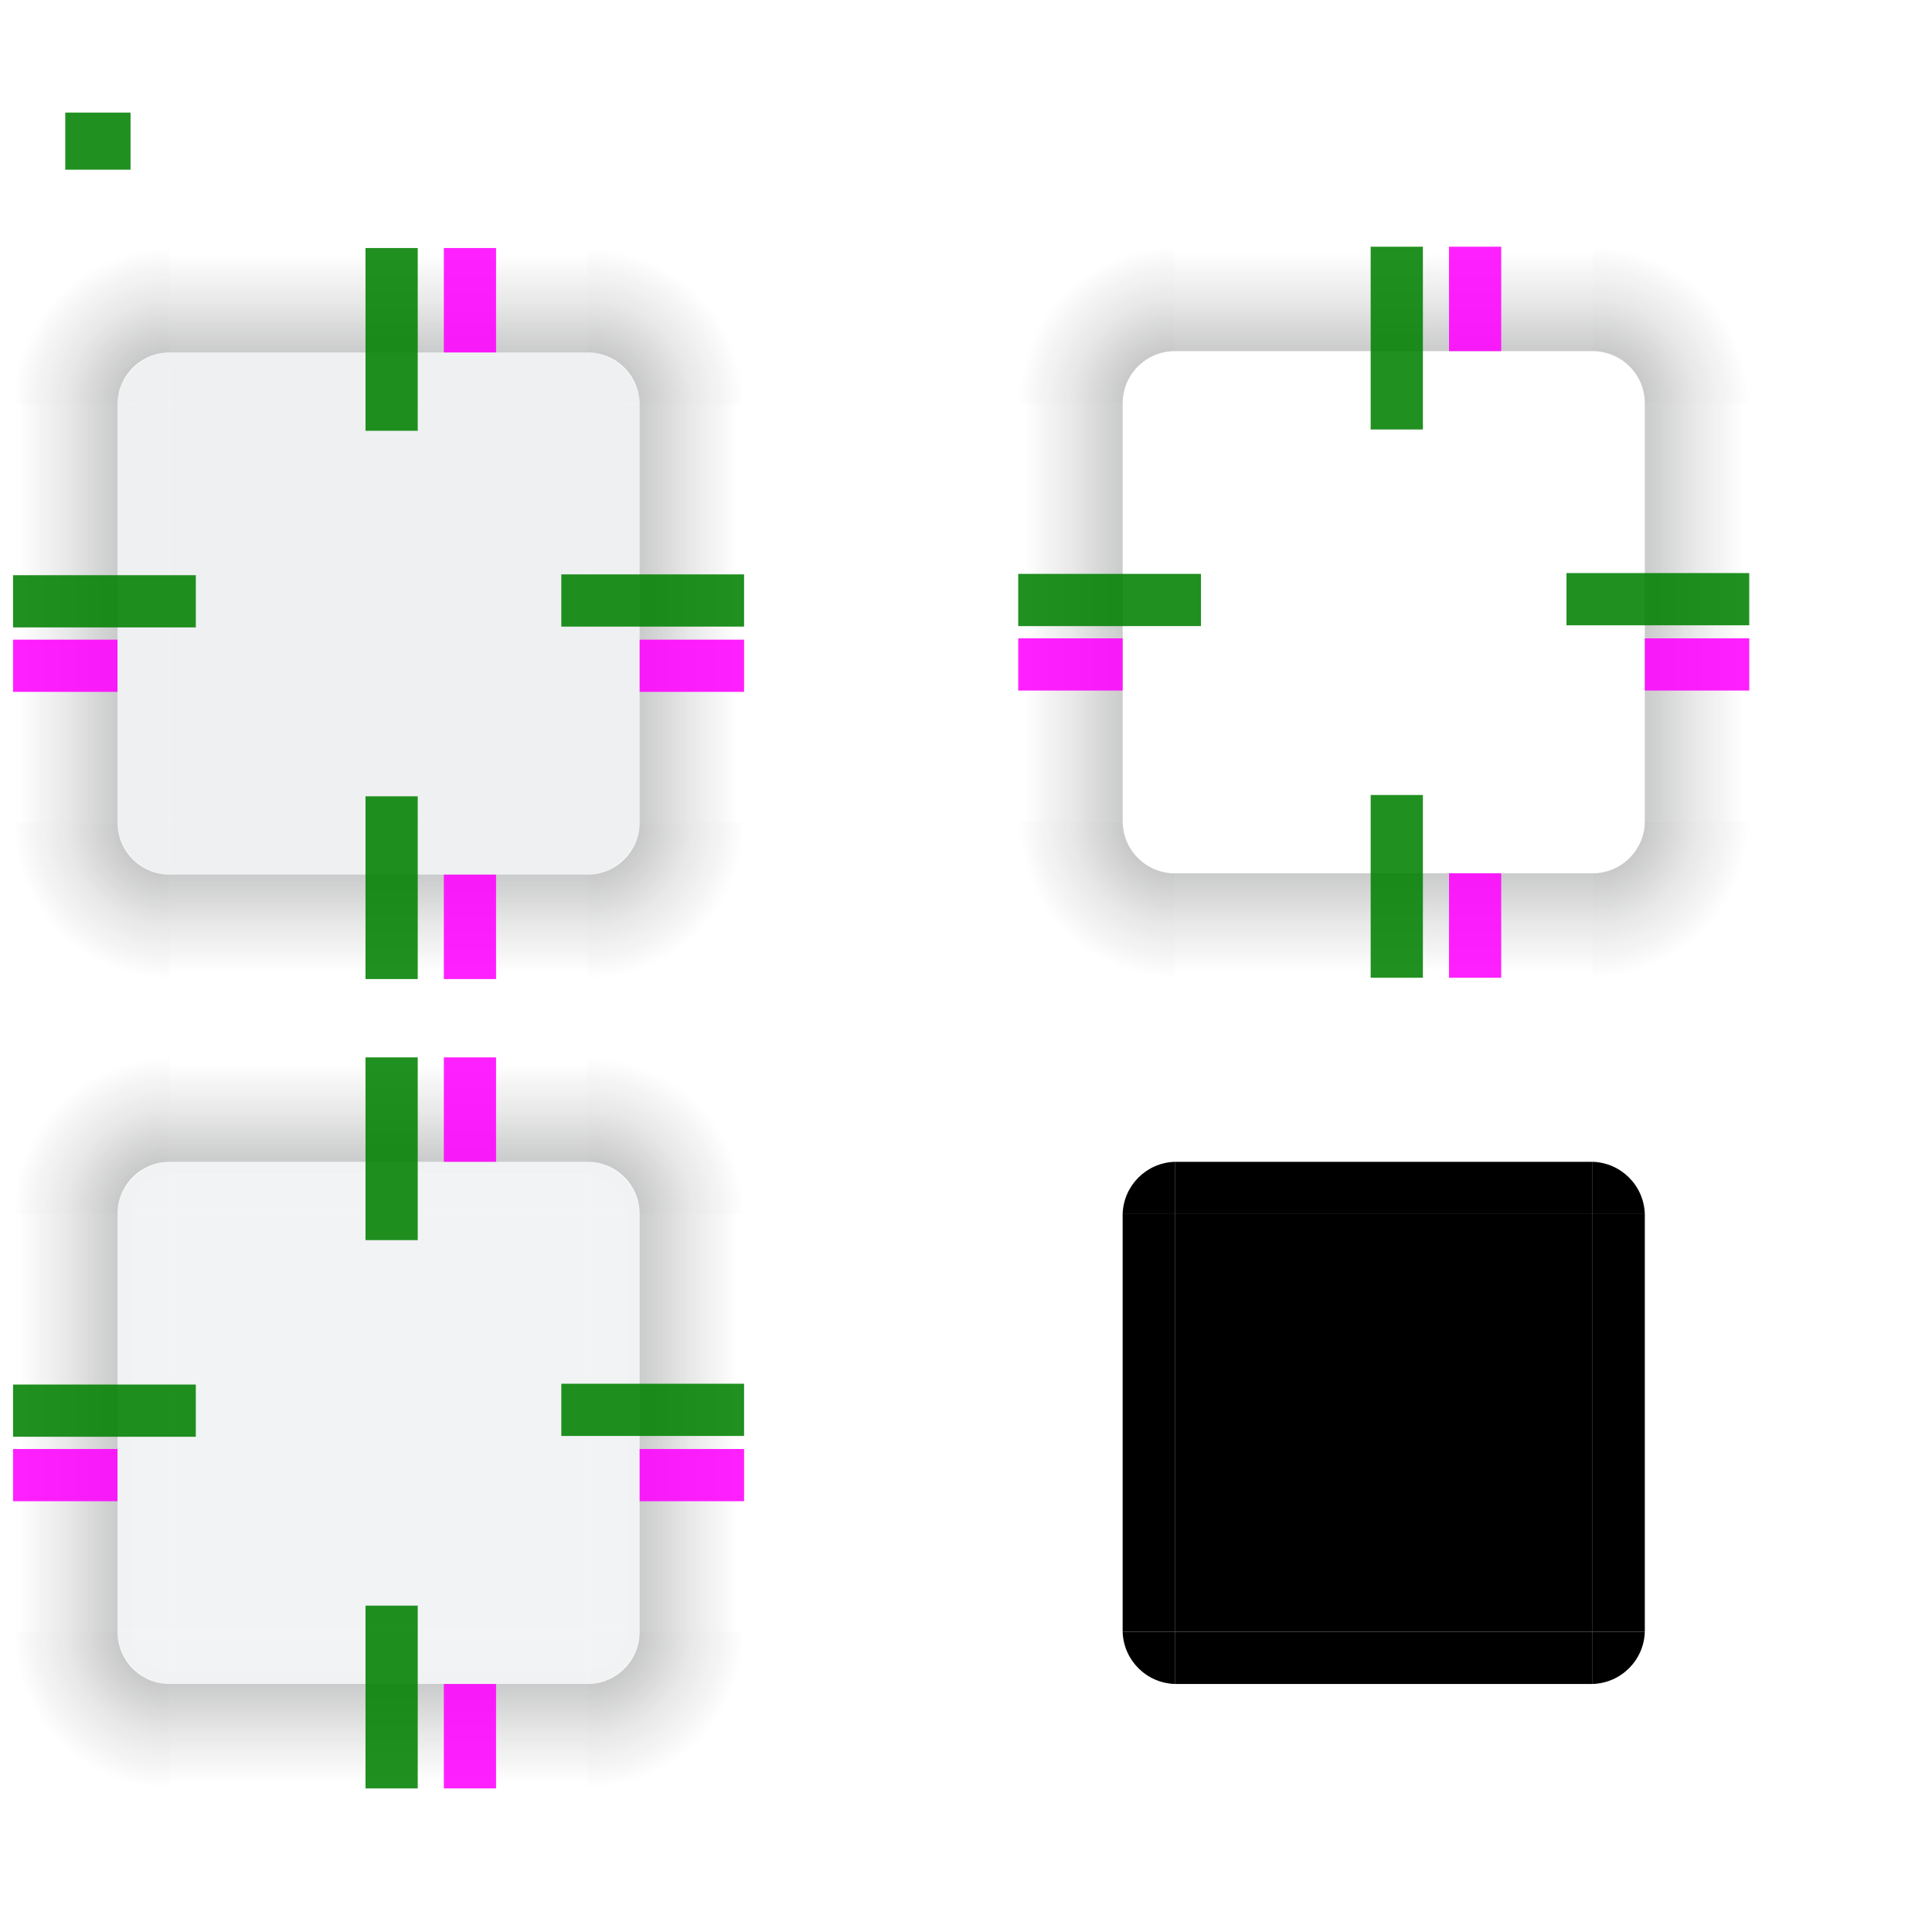
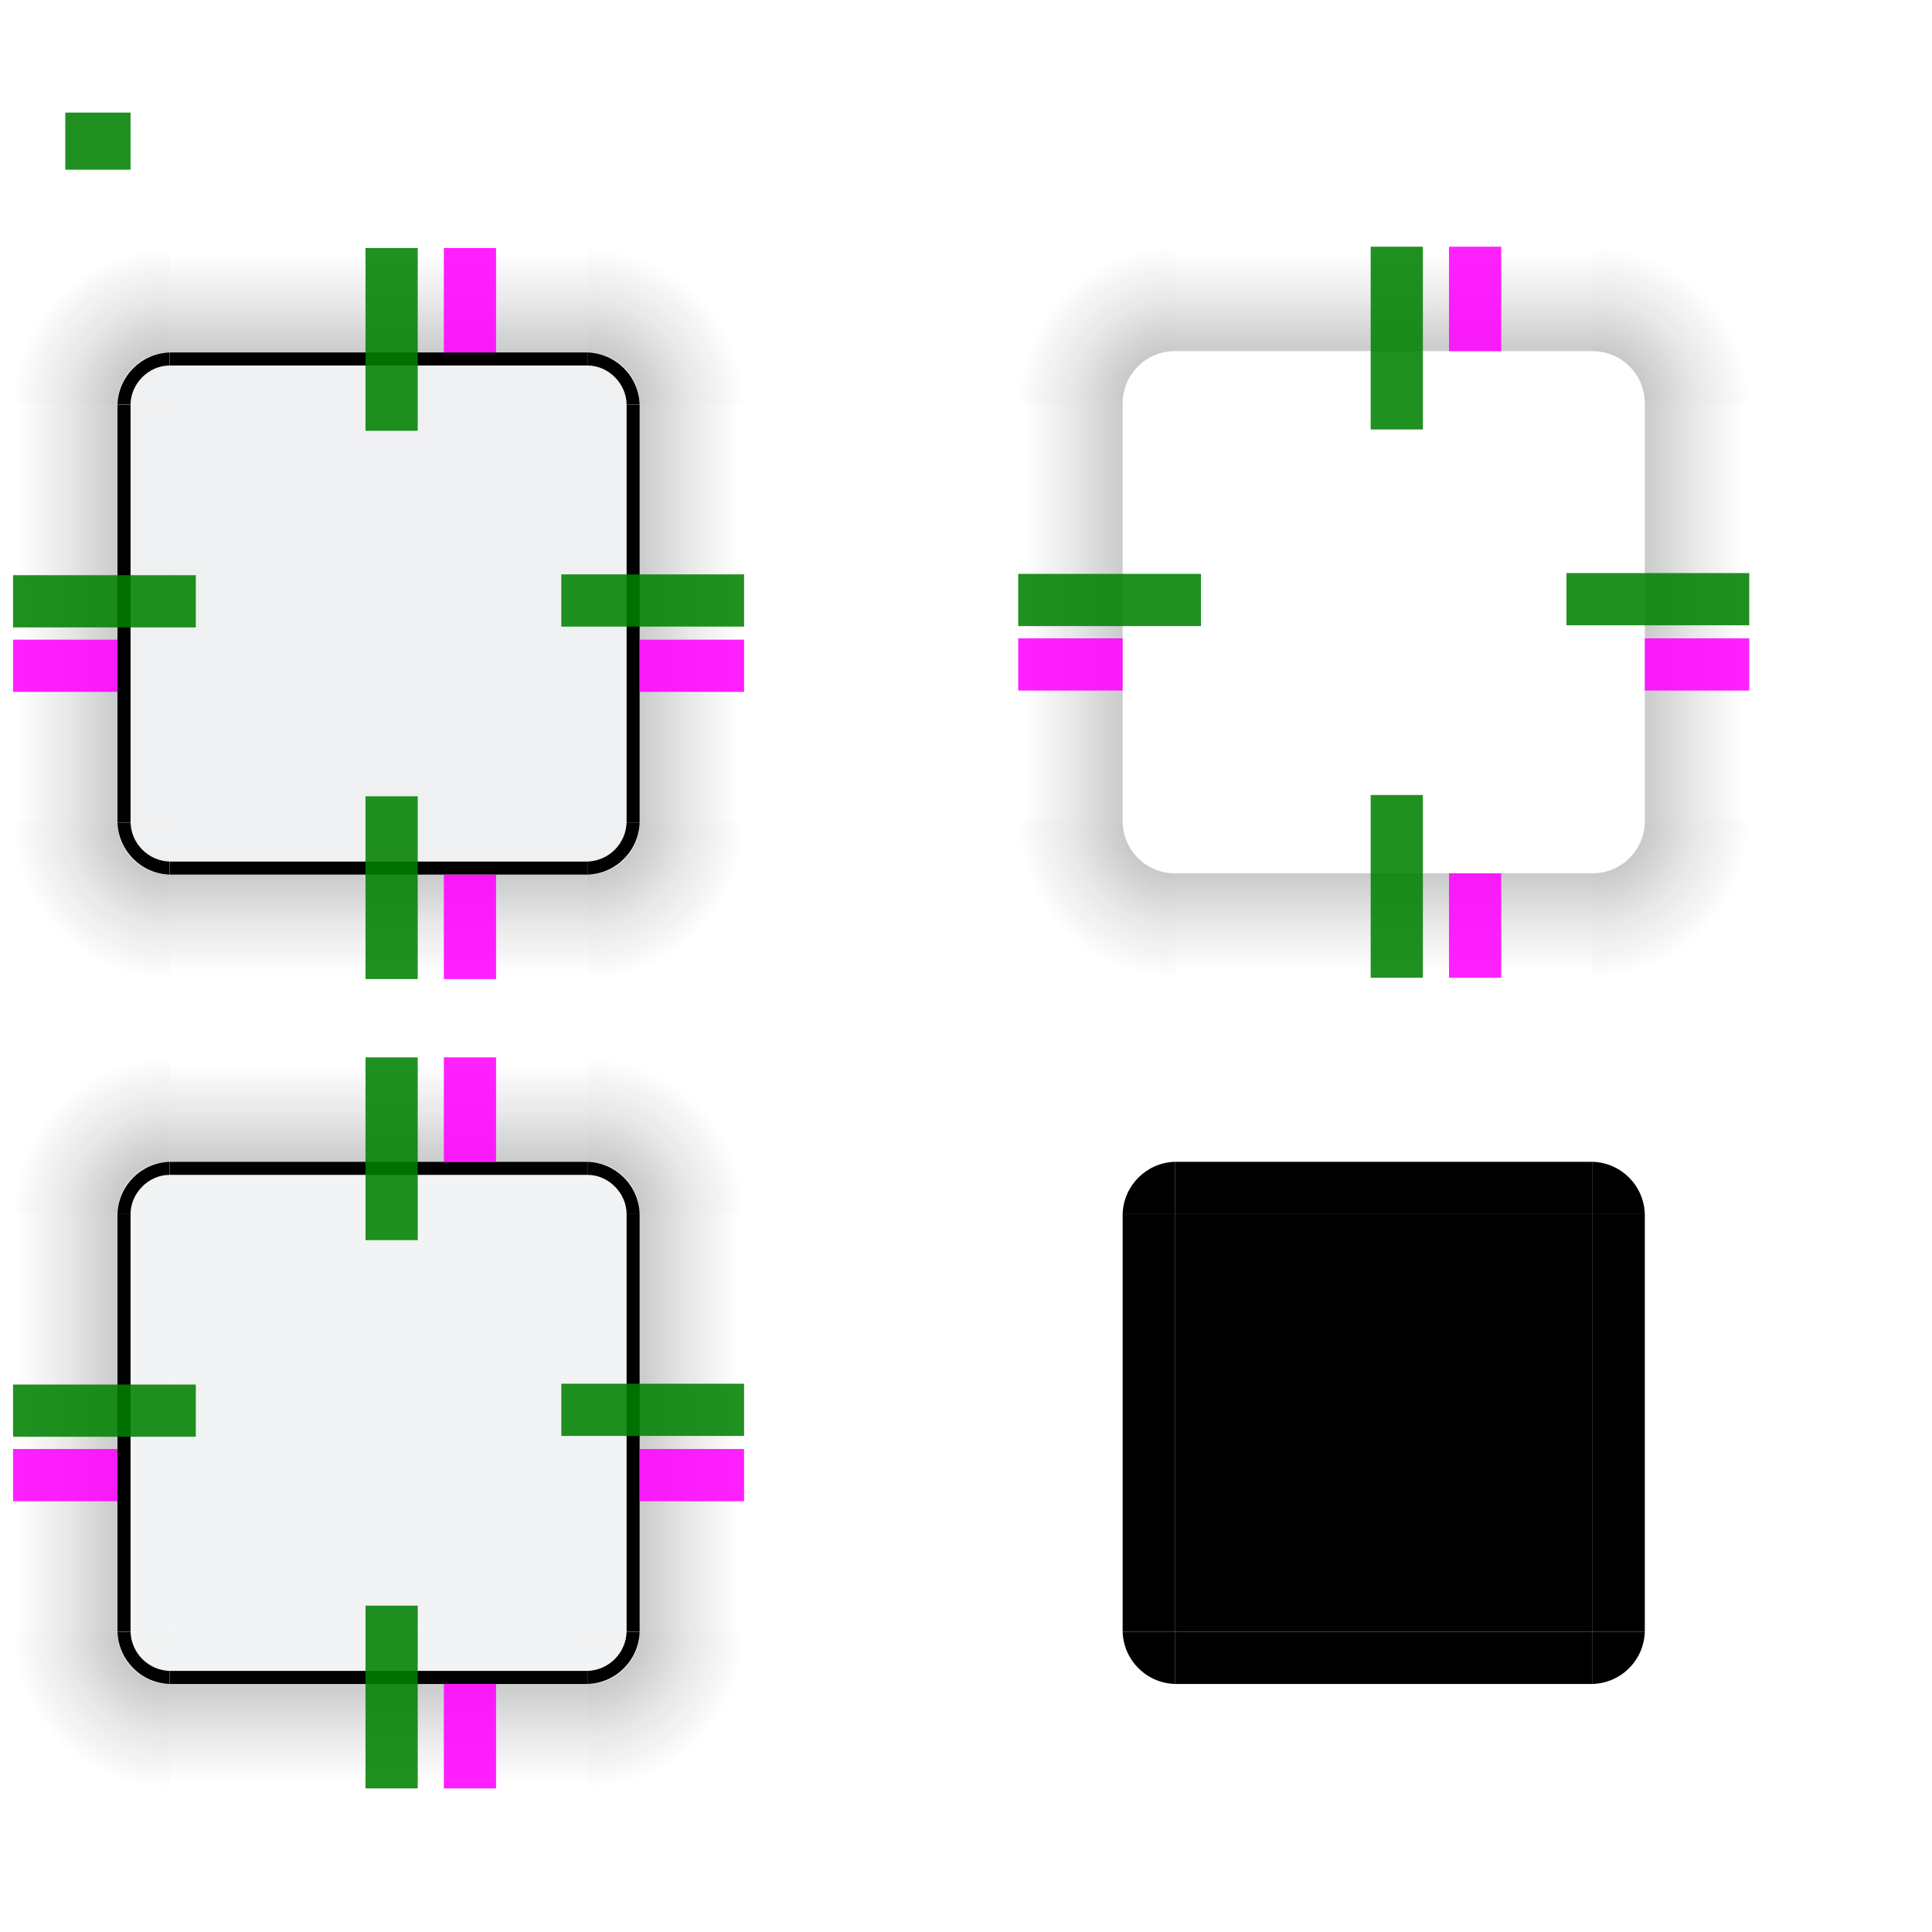
<svg xmlns="http://www.w3.org/2000/svg" xmlns:xlink="http://www.w3.org/1999/xlink" width="148" height="148" id="svg3642" version="1.0">
  <defs id="defs3644">
    <style type="text/css" id="current-color-scheme">
      .ColorScheme-Text {
        color:#7B7C7E;
      }
      .ColorScheme-Background{
        color:#EFF0F1;
      }
      .ColorScheme-Highlight{
        color:#3DAEE6;
      }
      .ColorScheme-ViewText {
        color:#7B7C7E;
      }
      .ColorScheme-ViewBackground{
        color:#FCFCFC;
      }
      .ColorScheme-ViewHover {
        color:#3DAEE6;
      }
      .ColorScheme-ViewFocus{
        color:#1E92FF;
      }
      .ColorScheme-ButtonText {
        color:#7B7C7E;
      }
      .ColorScheme-ButtonBackground{
        color:#EFF0F1;
      }
      .ColorScheme-ButtonHover {
        color:#3DAEE6;
      }
      .ColorScheme-ButtonFocus{
        color:#1E92FF;
      }
</style>
    <linearGradient id="linearGradient3809-7">
      <stop id="stop3811-0" offset="0" style="stop-color:#232629;stop-opacity:0.239;" />
      <stop style="stop-color:#111314;stop-opacity:0.098;" offset="0.5" id="stop3817-7" />
      <stop id="stop3815-7" offset="1" style="stop-color:#000000;stop-opacity:0;" />
    </linearGradient>
    <linearGradient gradientTransform="matrix(1.8125,0,0,0.5,-86.62582,10.5003)" y2="225.513" x2="65" y1="233" x1="65" gradientUnits="userSpaceOnUse" id="linearGradient3908" xlink:href="#linearGradient3809-7" />
    <linearGradient id="linearGradient3809-3">
      <stop id="stop3811-1" offset="0" style="stop-color:#232629;stop-opacity:0.239;" />
      <stop style="stop-color:#111314;stop-opacity:0.098;" offset="0.5" id="stop3817-3" />
      <stop id="stop3815-2" offset="1" style="stop-color:#000000;stop-opacity:0;" />
    </linearGradient>
    <linearGradient gradientTransform="matrix(0.40625,0,0,0.5,-162.3127,-180.5003)" y2="225.513" x2="65" y1="233" x1="65" gradientUnits="userSpaceOnUse" id="linearGradient3945" xlink:href="#linearGradient3809-3" />
    <linearGradient id="linearGradient3809-4">
      <stop id="stop3811-5" offset="0" style="stop-color:#232629;stop-opacity:0.239;" />
      <stop style="stop-color:#111314;stop-opacity:0.098;" offset="0.5" id="stop3817-6" />
      <stop id="stop3815-73" offset="1" style="stop-color:#000000;stop-opacity:0;" />
    </linearGradient>
    <linearGradient gradientTransform="matrix(0.40625,0,0,0.5,-162.3127,-180.4998)" y2="225.513" x2="65" y1="233" x1="65" gradientUnits="userSpaceOnUse" id="linearGradient3982" xlink:href="#linearGradient3809-4" />
    <linearGradient id="linearGradient3809-8">
      <stop id="stop3811-4" offset="0" style="stop-color:#232629;stop-opacity:0.239;" />
      <stop style="stop-color:#111314;stop-opacity:0.098;" offset="0.5" id="stop3817-2" />
      <stop id="stop3815-20" offset="1" style="stop-color:#000000;stop-opacity:0;" />
    </linearGradient>
    <linearGradient gradientTransform="matrix(1.8125,0,0,0.5,-86.62583,-260.5002)" y2="225.513" x2="65" y1="233" x1="65" gradientUnits="userSpaceOnUse" id="linearGradient4019" xlink:href="#linearGradient3809-8" />
    <linearGradient id="linearGradient3828-6">
      <stop id="stop3830-5" offset="0" style="stop-color:#232629;stop-opacity:0.239" />
      <stop style="stop-color:#1a1c1e;stop-opacity:0.239" offset="0.33" id="stop3836-0" />
      <stop style="stop-color:#111314;stop-opacity:0.098" offset="0.66" id="stop3832-2" />
      <stop id="stop3834-3" offset="1" style="stop-color:#000000;stop-opacity:0;" />
    </linearGradient>
    <radialGradient r="6" fy="238" fx="50" cy="238" cx="50" gradientTransform="rotate(-90,-27.49973,206.5)" gradientUnits="userSpaceOnUse" id="radialGradient4057" xlink:href="#linearGradient3828-6" />
    <linearGradient id="linearGradient3828-0">
      <stop id="stop3830-7" offset="0" style="stop-color:#232629;stop-opacity:0.239" />
      <stop style="stop-color:#1a1c1e;stop-opacity:0.239" offset="0.33" id="stop3836-9" />
      <stop style="stop-color:#111314;stop-opacity:0.098" offset="0.66" id="stop3832-0" />
      <stop id="stop3834-0" offset="1" style="stop-color:#000000;stop-opacity:0;" />
    </linearGradient>
    <radialGradient r="6" fy="238" fx="50" cy="238" cx="50" gradientTransform="rotate(-90,-27.49996,206.5003)" gradientUnits="userSpaceOnUse" id="radialGradient4097" xlink:href="#linearGradient3828-0" />
    <linearGradient id="linearGradient3828-4">
      <stop id="stop3830-4" offset="0" style="stop-color:#232629;stop-opacity:0.239" />
      <stop style="stop-color:#1a1c1e;stop-opacity:0.239" offset="0.33" id="stop3836-3" />
      <stop style="stop-color:#111314;stop-opacity:0.098" offset="0.66" id="stop3832-8" />
      <stop id="stop3834-9" offset="1" style="stop-color:#000000;stop-opacity:0;" />
    </linearGradient>
    <radialGradient r="6" fy="238" fx="50" cy="238" cx="50" gradientTransform="matrix(0,2,2,0,-418.0005,-9.999411)" gradientUnits="userSpaceOnUse" id="radialGradient4137" xlink:href="#linearGradient3828-4" />
    <linearGradient id="linearGradient3828-2">
      <stop id="stop3830-75" offset="0" style="stop-color:#232629;stop-opacity:0.239" />
      <stop style="stop-color:#1a1c1e;stop-opacity:0.239" offset="0.33" id="stop3836-31" />
      <stop style="stop-color:#111314;stop-opacity:0.098" offset="0.66" id="stop3832-9" />
      <stop id="stop3834-7" offset="1" style="stop-color:#000000;stop-opacity:0;" />
    </linearGradient>
    <radialGradient r="6" fy="238" fx="50" cy="238" cx="50" gradientTransform="matrix(0,2,2,0,-417.9996,-9.999411)" gradientUnits="userSpaceOnUse" id="radialGradient4177" xlink:href="#linearGradient3828-2" />
    <linearGradient xlink:href="#linearGradient3809-7" id="linearGradient1018" gradientUnits="userSpaceOnUse" gradientTransform="matrix(1.8125,0,0,0.5,-86.62582,10.5003)" x1="65" y1="233" x2="65" y2="225.513" />
    <linearGradient xlink:href="#linearGradient3809-4" id="linearGradient1020" gradientUnits="userSpaceOnUse" gradientTransform="matrix(0.40625,0,0,0.5,-162.3127,-180.4998)" x1="65" y1="233" x2="65" y2="225.513" />
    <linearGradient xlink:href="#linearGradient3809-8" id="linearGradient1022" gradientUnits="userSpaceOnUse" gradientTransform="matrix(1.8125,0,0,0.5,-86.62583,-260.5002)" x1="65" y1="233" x2="65" y2="225.513" />
    <radialGradient xlink:href="#linearGradient3828-4" id="radialGradient1024" gradientUnits="userSpaceOnUse" gradientTransform="matrix(0,2,2,0,-418.0005,-9.999411)" cx="50" cy="238" fx="50" fy="238" r="6" />
    <radialGradient xlink:href="#linearGradient3828-6" id="radialGradient1026" gradientUnits="userSpaceOnUse" gradientTransform="rotate(-90,-27.49973,206.5)" cx="50" cy="238" fx="50" fy="238" r="6" />
    <radialGradient xlink:href="#linearGradient3828-0" id="radialGradient1028" gradientUnits="userSpaceOnUse" gradientTransform="rotate(-90,-27.49996,206.5003)" cx="50" cy="238" fx="50" fy="238" r="6" />
    <linearGradient xlink:href="#linearGradient3809-3" id="linearGradient1030" gradientUnits="userSpaceOnUse" gradientTransform="matrix(0.40625,0,0,0.5,-162.3127,-180.5003)" x1="65" y1="233" x2="65" y2="225.513" />
    <radialGradient xlink:href="#linearGradient3828-2" id="radialGradient1032" gradientUnits="userSpaceOnUse" gradientTransform="matrix(0,2,2,0,-417.9996,-9.999411)" cx="50" cy="238" fx="50" fy="238" r="6" />
    <linearGradient xlink:href="#linearGradient3809-7" id="linearGradient1072" gradientUnits="userSpaceOnUse" gradientTransform="matrix(1.8125,0,0,0.5,-86.62582,10.5003)" x1="65" y1="233" x2="65" y2="225.513" />
    <linearGradient xlink:href="#linearGradient3809-4" id="linearGradient1074" gradientUnits="userSpaceOnUse" gradientTransform="matrix(0.40625,0,0,0.5,-162.3127,-180.4998)" x1="65" y1="233" x2="65" y2="225.513" />
    <linearGradient xlink:href="#linearGradient3809-8" id="linearGradient1076" gradientUnits="userSpaceOnUse" gradientTransform="matrix(1.8125,0,0,0.5,-86.62583,-260.5002)" x1="65" y1="233" x2="65" y2="225.513" />
    <radialGradient xlink:href="#linearGradient3828-4" id="radialGradient1078" gradientUnits="userSpaceOnUse" gradientTransform="matrix(0,2,2,0,-418.0005,-9.999411)" cx="50" cy="238" fx="50" fy="238" r="6" />
    <radialGradient xlink:href="#linearGradient3828-6" id="radialGradient1080" gradientUnits="userSpaceOnUse" gradientTransform="rotate(-90,-27.49973,206.5)" cx="50" cy="238" fx="50" fy="238" r="6" />
    <radialGradient xlink:href="#linearGradient3828-0" id="radialGradient1082" gradientUnits="userSpaceOnUse" gradientTransform="rotate(-90,-27.49996,206.5003)" cx="50" cy="238" fx="50" fy="238" r="6" />
    <linearGradient xlink:href="#linearGradient3809-3" id="linearGradient1084" gradientUnits="userSpaceOnUse" gradientTransform="matrix(0.40625,0,0,0.5,-162.3127,-180.5003)" x1="65" y1="233" x2="65" y2="225.513" />
    <radialGradient xlink:href="#linearGradient3828-2" id="radialGradient1086" gradientUnits="userSpaceOnUse" gradientTransform="matrix(0,2,2,0,-417.9996,-9.999411)" cx="50" cy="238" fx="50" fy="238" r="6" />
  </defs>
  <g id="layer1">
    <rect y="8.625" x="5" height="4.375" width="5" id="hint-stretch-borders" style="opacity:0.875;fill:#008000;fill-opacity:1;stroke:none;stroke-width:0;stroke-miterlimit:4;stroke-dasharray:none;stroke-opacity:1" />
    <text id="text4270" y="-506.747" x="198.334" style="font-style:normal;font-variant:normal;font-weight:bold;font-stretch:normal;line-height:0%;font-family:'Gill Sans';text-align:justify;writing-mode:lr-tb;text-anchor:start;fill:#000000;fill-opacity:1;stroke:none;stroke-width:1px;stroke-linecap:butt;stroke-linejoin:miter;stroke-opacity:1" xml:space="preserve">
      <tspan y="-506.747" x="198.334" id="tspan4272" style="font-size:14px;line-height:1.25"> </tspan>
    </text>
    <g style="opacity:0.979" transform="matrix(-0.75,0,0,0.75,133.5,29.5)" id="g3041" />
    <g id="top" transform="matrix(0.5517241,0,0,2,10.79357,-227.0006)">
      <path id="path2667" d="M 4,127 V 129 h 58 v -2 c -0.022,-6.7e-4 -0.041,0 -0.062,0 H 4.062 c -0.022,0 -0.041,-6.7e-4 -0.062,0 z" style="opacity:1;fill:currentColor;stroke-width:1" class="ColorScheme-Background" />
-       <path style="opacity:0.2;fill:#eff0f1;fill-opacity:0.902;fill-rule:nonzero;stroke:none" d="M 4,127 V 127.5 h 58 v -0.5 c -0.022,-1.6e-4 -0.041,0 -0.062,0 H 4.062 c -0.022,0 -0.041,-1.6e-4 -0.062,0 z" id="path5283" />
+       <path style="fill:currentColor" d="M 4,127 V 127.5 h 58 v -0.5 c -0.022,-1.6e-4 -0.041,0 -0.062,0 H 4.062 c -0.022,0 -0.041,-1.6e-4 -0.062,0 z" id="path5283" class="ColorScheme-Frame" />
      <rect y="123" x="3.999" height="4" width="58" id="rect3800-4" style="fill:url(#linearGradient3908);fill-opacity:1;stroke:none" />
    </g>
    <g id="right" transform="matrix(2,0,0,2.461539,-78.99953,-286.5391)">
      <path id="path2679" d="m 62,129 v 13 h 2 c 6.68e-4,-0.022 0,-0.041 0,-0.062 v -12.875 c 0,-0.022 6.68e-4,-0.041 0,-0.062 z" style="opacity:1;fill:currentColor;stroke-width:1" class="ColorScheme-Background" />
-       <path style="opacity:0.2;fill:#eff0f1;fill-opacity:0.902;fill-rule:nonzero;stroke:none" d="m 63.5,129 v 13 h 0.5 c 1.67e-4,-0.022 0,-0.041 0,-0.062 v -12.875 c 0,-0.022 1.67e-4,-0.041 0,-0.062 z" id="path5344" />
+       <path style="fill:currentColor" d="m 63.5,129 v 13 h 0.5 c 1.67e-4,-0.022 0,-0.041 0,-0.062 v -12.875 c 0,-0.022 1.67e-4,-0.041 0,-0.062 z" id="path5344" class="ColorScheme-Frame" />
      <rect transform="matrix(0,-1,-1,0,0,0)" y="-68" x="-142" height="4" width="13" id="rect3862-6" style="fill:url(#linearGradient3982);fill-opacity:1;stroke:none" />
    </g>
    <g id="bottom" transform="matrix(0.5517241,0,0,2,10.79357,-221.0006)">
      <path id="path2691" d="M 4,142 V 144 c 0.022,6.7e-4 0.041,0 0.062,0 h 57.875 c 0.022,0 0.041,6.7e-4 0.062,0 v -2 z" style="opacity:1;fill:currentColor;stroke-width:1" class="ColorScheme-Background" />
-       <path style="opacity:0.2;fill:#eff0f1;fill-opacity:0.902;fill-rule:nonzero;stroke:none" d="m 4,143.5 v 0.5 c 0.022,1.7e-4 0.041,0 0.062,0 h 57.875 c 0.022,0 0.041,1.7e-4 0.062,0 v -0.5 z" id="path5362" />
+       <path style="fill:currentColor" d="m 4,143.5 v 0.5 c 0.022,1.7e-4 0.041,0 0.062,0 h 57.875 c 0.022,0 0.041,1.7e-4 0.062,0 v -0.5 z" id="path5362" class="ColorScheme-Frame" />
      <rect transform="scale(1,-1)" style="fill:url(#linearGradient4019);fill-opacity:1;stroke:none" id="rect3880-4" width="58" height="4" x="3.999" y="-148" />
    </g>
    <g transform="translate(-44.99954,-27.00061)" id="bottomleft">
      <path id="path2697" d="m 54,90 c 0.067,2.183 1.817,3.933 4,4 v -4 z" style="opacity:1;fill:currentColor" class="ColorScheme-Background" />
-       <path style="opacity:0.2;fill:#eff0f1;fill-opacity:0.902;fill-rule:nonzero;stroke:none" d="m 54,97 c 0.067,2.183 1.817,3.933 4,4 v -1 c -1.637,-0.05 -2.95,-1.363 -3,-3 z" transform="translate(0,-6.999998)" id="path3814" />
+       <path style="fill:currentColor" d="m 54,97 c 0.067,2.183 1.817,3.933 4,4 v -1 c -1.637,-0.05 -2.95,-1.363 -3,-3 z" transform="translate(0,-6.999998)" id="path3814" class="ColorScheme-Frame" />
      <path id="shadow-bottomleft-9" d="M 46,102.001 V 90.001 h 8 c 0,2.209 1.791,4 4,4 v 8 z" style="fill:url(#radialGradient4137);fill-opacity:1;stroke:none" />
    </g>
    <g transform="matrix(0.744186,0,0,2.463508,-31.6507,-13.34375)" id="center">
      <g transform="matrix(0.344,0,0,0.8118505,3.584,-783.8838)" id="toolbutton-pressed-center">
        <path id="path11378" d="m 164,987.723 v 16 h 125 v -16 z" style="opacity:1;fill:currentColor" class="ColorScheme-Background" />
      </g>
    </g>
    <g transform="matrix(-2,0,0,2,53.00045,-227.0006)" id="topright">
      <path style="opacity:1;fill:currentColor" d="m 4,127 c -1.091,0.034 -1.966,0.909 -2,2 h 2 z" id="path5336" class="ColorScheme-Background" />
-       <path style="opacity:0.2;fill:#eff0f1;fill-opacity:0.902;fill-rule:nonzero;stroke:none" d="m -12,12 c -2.183,0.067 -3.933,1.817 -4,4 h 1 c 0,-1.562 1.344,-3 3,-3 z" transform="matrix(0.5,0,0,0.5,10,121)" id="path5338" />
+       <path style="fill:currentColor" d="m -12,12 c -2.183,0.067 -3.933,1.817 -4,4 h 1 c 0,-1.562 1.344,-3 3,-3 z" transform="matrix(0.5,0,0,0.5,10,121)" id="path5338" class="ColorScheme-Frame" />
      <path id="shadow-topright-0" d="m -2,123 v 6 h 4 c 0,-1.105 0.895,-2 2,-2 v -4 z" style="fill:url(#radialGradient4057);fill-opacity:1;stroke:none" />
    </g>
    <rect y="19" x="28" height="14" width="4" id="hint-top-margin" style="opacity:0.875;fill:#008000;fill-opacity:1;stroke:none" />
    <rect style="opacity:0.875;fill:#008000;fill-opacity:1;stroke:none" id="hint-bottom-margin" width="4" height="14" x="28" y="61" />
    <rect y="44" x="43" height="4" width="14" id="hint-right-margin" style="opacity:0.875;fill:#008000;fill-opacity:1;stroke:none" />
    <g id="topleft" transform="matrix(2,0,0,2,5.000465,-227.0006)">
      <path id="path4234" d="m 4,127 c -1.091,0.034 -1.966,0.909 -2,2 h 2 z" style="opacity:1;fill:currentColor" class="ColorScheme-Background" />
-       <path id="path4236" transform="matrix(0.5,0,0,0.5,10,121)" d="m -12,12 c -2.183,0.067 -3.933,1.817 -4,4 h 1 c 0,-1.562 1.344,-3 3,-3 z" style="opacity:0.2;fill:#eff0f1;fill-opacity:0.902;fill-rule:nonzero;stroke:none" />
+       <path id="path4236" transform="matrix(0.5,0,0,0.5,10,121)" d="m -12,12 c -2.183,0.067 -3.933,1.817 -4,4 h 1 c 0,-1.562 1.344,-3 3,-3 z" style="fill:currentColor" class="ColorScheme-Frame" />
      <path style="fill:url(#radialGradient4097);fill-opacity:1;stroke:none" d="m -2,123 v 6 h 4 c 0,-1.105 0.895,-2 2,-2 v -4 z" id="shadow-topleft-2" />
    </g>
    <g transform="matrix(-2,0,0,2.461539,137.0006,-286.5391)" id="left">
      <path style="opacity:1;fill:currentColor;stroke-width:1" d="m 62,129 v 13 H 64 c 6.68e-4,-0.022 0,-0.041 0,-0.062 v -12.875 c 0,-0.022 6.68e-4,-0.041 0,-0.062 z" id="path4246" class="ColorScheme-Background" />
-       <path id="path4248" d="m 63.5,129 v 13 h 0.5 c 1.67e-4,-0.022 0,-0.041 0,-0.062 v -12.875 c 0,-0.022 1.67e-4,-0.041 0,-0.062 z" style="opacity:0.2;fill:#eff0f1;fill-opacity:0.902;fill-rule:nonzero;stroke:none" />
+       <path id="path4248" d="m 63.5,129 v 13 h 0.5 c 1.67e-4,-0.022 0,-0.041 0,-0.062 v -12.875 c 0,-0.022 1.67e-4,-0.041 0,-0.062 z" style="fill:currentColor" class="ColorScheme-Frame" />
      <rect transform="matrix(0,-1,-1,0,0,0)" style="fill:url(#linearGradient3945);fill-opacity:1;stroke:none" id="rect3844-2" width="13" height="4" x="-142" y="-68" />
    </g>
    <g transform="matrix(-1,0,0,1,103.0005,-27.00061)" id="bottomright">
      <path style="opacity:1;fill:currentColor" d="m 54,90 c 0.067,2.183 1.817,3.933 4,4 v -4 z" id="path4279" class="ColorScheme-Background" />
-       <path style="opacity:0.2;fill:#eff0f1;fill-opacity:0.902;fill-rule:nonzero;stroke:none" d="m 93,97 c -0.05,1.637 -1.363,2.95 -3,3 v 1 c 2.183,-0.067 3.933,-1.817 4,-4 z" transform="matrix(-1,0,0,1,148,-6.999998)" id="path3046" />
+       <path style="fill:currentColor" d="m 93,97 c -0.05,1.637 -1.363,2.95 -3,3 v 1 c 2.183,-0.067 3.933,-1.817 4,-4 z" transform="matrix(-1,0,0,1,148,-6.999998)" id="path3046" class="ColorScheme-Frame" />
      <path style="fill:url(#radialGradient4177);fill-opacity:1;stroke:none" d="M 46,102.001 V 90.001 h 8 c 0,2.209 1.791,4 4,4 v 8 z" id="shadow-bottomright-2" />
    </g>
    <rect style="opacity:0.875;fill:#008000;fill-opacity:1;stroke:none" id="hint-left-margin" width="14" height="4" x="1" y="44.062" />
    <rect style="opacity:0.875;fill:#ff00ff;fill-opacity:1;stroke:none;stroke-width:0.756" id="hint-right-inset" width="8" height="4" x="49" y="49" />
    <rect y="49" x="1" height="4" width="8" id="hint-left-inset" style="opacity:0.875;fill:#ff00ff;fill-opacity:1;stroke:none;stroke-width:0.756" />
    <rect style="opacity:0.875;fill:#ff00ff;fill-opacity:1;stroke:none;stroke-width:0.756" id="hint-top-inset" width="4" height="8" x="34" y="19" />
    <rect y="67" x="34" height="8" width="4" id="hint-bottom-inset" style="opacity:0.875;fill:#ff00ff;fill-opacity:1;stroke:none;stroke-width:0.756" />
    <g transform="matrix(0.5517241,0,0,2,87.7931,-165.0006)" id="blurred-mask-top">
      <path class="ColorScheme-Background" style="fill:#000000;fill-opacity:1;stroke-width:1" d="M 4,127 V 129 h 58 v -2 c -0.022,-6.7e-4 -0.041,0 -0.062,0 H 4.062 c -0.022,0 -0.041,-6.7e-4 -0.062,0 z" id="path973" />
      <rect style="fill:none;fill-opacity:0.239;stroke:none" id="rect977" width="58" height="4" x="3.999" y="123" />
    </g>
    <g transform="matrix(2,0,0,2.461539,-2.000001,-224.5391)" id="blurred-mask-right">
      <path class="ColorScheme-Background" style="fill:#000000;fill-opacity:1;stroke-width:1" d="m 62,129 v 13 h 2 c 6.68e-4,-0.022 0,-0.041 0,-0.062 v -12.875 c 0,-0.022 6.68e-4,-0.041 0,-0.062 z" id="path981" />
      <rect style="fill:none;fill-opacity:1;stroke:none" id="rect985" width="13" height="4" x="-142" y="-68" transform="matrix(0,-1,-1,0,0,0)" />
    </g>
    <g transform="matrix(0.5517241,0,0,2,87.7931,-159.0006)" id="blurred-mask-bottom">
      <path class="ColorScheme-Background" style="fill:#000000;fill-opacity:1;stroke-width:1" d="M 4,142 V 144 c 0.022,6.7e-4 0.041,0 0.062,0 h 57.875 c 0.022,0 0.041,6.7e-4 0.062,0 v -2 z" id="path989" />
      <rect y="-148" x="3.999" height="4" width="58" id="rect993" style="fill:none;fill-opacity:1;stroke:none" transform="scale(1,-1)" />
    </g>
    <g id="blurred-mask-bottomleft" transform="translate(32,34.99939)">
      <path class="ColorScheme-Background" style="fill:#000000;fill-opacity:1" d="m 54,90 c 0.067,2.183 1.817,3.933 4,4 v -4 z" id="path997" />
      <path style="fill:none;fill-opacity:1;stroke:none" d="M 46,102.001 V 90.001 h 8 c 0,2.209 1.791,4 4,4 v 8 z" id="path1001" />
    </g>
    <g id="blurred-mask-center" transform="matrix(0.744186,0,0,2.463508,45.34883,48.65625)">
      <g id="g1007" transform="matrix(0.344,0,0,0.8118505,3.584,-783.8838)">
        <path class="ColorScheme-Background" style="fill:#000000;fill-opacity:1" d="m 164,987.723 v 16 h 125 v -16 z" id="path1005" />
      </g>
    </g>
    <g id="blurred-mask-topright" transform="matrix(-2,0,0,2,130,-165.0006)">
      <path class="ColorScheme-Background" id="path1011" d="m 4,127 c -1.091,0.034 -1.966,0.909 -2,2 h 2 z" style="fill:#000000;fill-opacity:1" />
      <path style="fill:none;fill-opacity:1;stroke:none" d="m -2,123 v 6 h 4 c 0,-1.105 0.895,-2 2,-2 v -4 z" id="path1015" />
    </g>
    <g transform="matrix(2,0,0,2,81.99999,-165.0006)" id="blurred-mask-topleft">
      <path class="ColorScheme-Background" style="fill:#000000;fill-opacity:1" d="m 4,127 c -1.091,0.034 -1.966,0.909 -2,2 h 2 z" id="path1025" />
      <path id="path1029" d="m -2,123 v 6 h 4 c 0,-1.105 0.895,-2 2,-2 v -4 z" style="fill:none;fill-opacity:1;stroke:none" />
    </g>
    <g id="blurred-mask-left" transform="matrix(-2,0,0,2.461539,214.0001,-224.5391)">
      <path class="ColorScheme-Background" id="path1033" d="m 62,129 v 13 H 64 c 6.68e-4,-0.022 0,-0.041 0,-0.062 v -12.875 c 0,-0.022 6.68e-4,-0.041 0,-0.062 z" style="fill:#000000;fill-opacity:1;stroke-width:1" />
      <rect y="-68" x="-142" height="4" width="13" id="rect1037" style="fill:none;fill-opacity:1;stroke:none" transform="matrix(0,-1,-1,0,0,0)" />
    </g>
    <g id="blurred-mask-bottomright" transform="matrix(-1,0,0,1,180,34.99939)">
      <path class="ColorScheme-Background" id="path1041" d="m 54,90 c 0.067,2.183 1.817,3.933 4,4 v -4 z" style="fill:#000000;fill-opacity:1" />
      <path id="path1045" d="M 46,102.001 V 90.001 h 8 c 0,2.209 1.791,4 4,4 v 8 z" style="fill:none;fill-opacity:1;stroke:none" />
    </g>
    <g id="blurred-top" transform="matrix(0.5517241,0,0,2,10.79357,-165.0006)">
      <path id="path932" d="M 4,127 V 129 h 58 v -2 c -0.022,-6.7e-4 -0.041,0 -0.062,0 H 4.062 c -0.022,0 -0.041,-6.7e-4 -0.062,0 z" style="opacity:0.8;fill:currentColor;stroke-width:1" class="ColorScheme-Background" />
-       <path style="opacity:0.2;fill:#eff0f1;fill-opacity:0.902;fill-rule:nonzero;stroke:none" d="M 4,127 V 127.5 h 58 v -0.5 c -0.022,-1.6e-4 -0.041,0 -0.062,0 H 4.062 c -0.022,0 -0.041,-1.6e-4 -0.062,0 z" id="path934" />
+       <path style="fill:currentColor" d="M 4,127 V 127.5 h 58 v -0.5 c -0.022,-1.6e-4 -0.041,0 -0.062,0 H 4.062 c -0.022,0 -0.041,-1.6e-4 -0.062,0 z" id="path934" class="ColorScheme-Frame" />
      <rect y="123" x="3.999" height="4" width="58" id="rect936" style="fill:url(#linearGradient1018);fill-opacity:1;stroke:none" />
    </g>
    <g id="blurred-right" transform="matrix(2,0,0,2.461539,-78.99953,-224.5391)">
      <path id="path940" d="m 62,129 v 13 h 2 c 6.68e-4,-0.022 0,-0.041 0,-0.062 v -12.875 c 0,-0.022 6.68e-4,-0.041 0,-0.062 z" style="opacity:0.8;fill:currentColor;stroke-width:1" class="ColorScheme-Background" />
-       <path style="opacity:0.2;fill:#eff0f1;fill-opacity:0.902;fill-rule:nonzero;stroke:none" d="m 63.5,129 v 13 h 0.5 c 1.67e-4,-0.022 0,-0.041 0,-0.062 v -12.875 c 0,-0.022 1.67e-4,-0.041 0,-0.062 z" id="path942" />
+       <path style="fill:currentColor" d="m 63.5,129 v 13 h 0.5 c 1.67e-4,-0.022 0,-0.041 0,-0.062 v -12.875 c 0,-0.022 1.67e-4,-0.041 0,-0.062 z" id="path942" class="ColorScheme-Frame" />
      <rect transform="matrix(0,-1,-1,0,0,0)" y="-68" x="-142" height="4" width="13" id="rect944" style="fill:url(#linearGradient1020);fill-opacity:1;stroke:none" />
    </g>
    <g id="blurred-bottom" transform="matrix(0.5517241,0,0,2,10.79357,-159.0006)">
      <path id="path948" d="M 4,142 V 144 c 0.022,6.7e-4 0.041,0 0.062,0 h 57.875 c 0.022,0 0.041,6.7e-4 0.062,0 v -2 z" style="opacity:0.8;fill:currentColor;stroke-width:1" class="ColorScheme-Background" />
-       <path style="opacity:0.2;fill:#eff0f1;fill-opacity:0.902;fill-rule:nonzero;stroke:none" d="m 4,143.5 v 0.5 c 0.022,1.7e-4 0.041,0 0.062,0 h 57.875 c 0.022,0 0.041,1.7e-4 0.062,0 v -0.5 z" id="path950" />
+       <path style="fill:currentColor" d="m 4,143.5 v 0.5 c 0.022,1.7e-4 0.041,0 0.062,0 h 57.875 c 0.022,0 0.041,1.7e-4 0.062,0 v -0.5 z" id="path950" class="ColorScheme-Frame" />
      <rect transform="scale(1,-1)" style="fill:url(#linearGradient1022);fill-opacity:1;stroke:none" id="rect952" width="58" height="4" x="3.999" y="-148" />
    </g>
    <g transform="translate(-44.99954,34.9994)" id="blurred-bottomleft">
      <path id="path956" d="m 54,90 c 0.067,2.183 1.817,3.933 4,4 v -4 z" style="opacity:0.8;fill:currentColor" class="ColorScheme-Background" />
-       <path style="opacity:0.2;fill:#eff0f1;fill-opacity:0.902;fill-rule:nonzero;stroke:none" d="m 54,97 c 0.067,2.183 1.817,3.933 4,4 v -1 c -1.637,-0.05 -2.95,-1.363 -3,-3 z" transform="translate(0,-6.999998)" id="path958" />
+       <path style="fill:currentColor" d="m 54,97 c 0.067,2.183 1.817,3.933 4,4 v -1 c -1.637,-0.05 -2.95,-1.363 -3,-3 z" transform="translate(0,-6.999998)" id="path958" class="ColorScheme-Frame" />
      <path id="path960" d="M 46,102.001 V 90.001 h 8 c 0,2.209 1.791,4 4,4 v 8 z" style="fill:url(#radialGradient1024);fill-opacity:1;stroke:none" />
    </g>
    <g transform="matrix(0.744186,0,0,2.463508,-31.6507,48.65626)" id="blurred-center">
      <g transform="matrix(0.344,0,0,0.8118505,3.584,-783.8838)" id="g966">
        <path id="path964" d="m 164,987.723 v 16 h 125 v -16 z" style="opacity:0.8;fill:currentColor" class="ColorScheme-Background" />
      </g>
    </g>
    <g transform="matrix(-2,0,0,2,53.00045,-165.0006)" id="blurred-topright">
      <path style="opacity:0.8;fill:currentColor" d="m 4,127 c -1.091,0.034 -1.966,0.909 -2,2 h 2 z" id="path970" class="ColorScheme-Background" />
-       <path style="opacity:0.2;fill:#eff0f1;fill-opacity:0.902;fill-rule:nonzero;stroke:none" d="m -12,12 c -2.183,0.067 -3.933,1.817 -4,4 h 1 c 0,-1.562 1.344,-3 3,-3 z" transform="matrix(0.5,0,0,0.5,10,121)" id="path972" />
+       <path style="fill:currentColor" d="m -12,12 c -2.183,0.067 -3.933,1.817 -4,4 h 1 c 0,-1.562 1.344,-3 3,-3 z" transform="matrix(0.5,0,0,0.5,10,121)" id="path972" class="ColorScheme-Frame" />
      <path id="path974" d="m -2,123 v 6 h 4 c 0,-1.105 0.895,-2 2,-2 v -4 z" style="fill:url(#radialGradient1026);fill-opacity:1;stroke:none" />
    </g>
    <rect y="81" x="28" height="14" width="4" id="blurred-hint-top-margin" style="opacity:0.875;fill:#008000;fill-opacity:1;stroke:none" />
    <rect style="opacity:0.875;fill:#008000;fill-opacity:1;stroke:none" id="blurred-hint-bottom-margin" width="4" height="14" x="28" y="123" />
    <rect y="106" x="43" height="4" width="14" id="blurred-hint-right-margin" style="opacity:0.875;fill:#008000;fill-opacity:1;stroke:none" />
    <g id="blurred-topleft" transform="matrix(2,0,0,2,5.000465,-165.0006)">
      <path id="path984" d="m 4,127 c -1.091,0.034 -1.966,0.909 -2,2 h 2 z" style="opacity:0.8;fill:currentColor" class="ColorScheme-Background" />
-       <path id="path986" transform="matrix(0.5,0,0,0.5,10,121)" d="m -12,12 c -2.183,0.067 -3.933,1.817 -4,4 h 1 c 0,-1.562 1.344,-3 3,-3 z" style="opacity:0.2;fill:#eff0f1;fill-opacity:0.902;fill-rule:nonzero;stroke:none" />
+       <path id="path986" transform="matrix(0.5,0,0,0.5,10,121)" d="m -12,12 c -2.183,0.067 -3.933,1.817 -4,4 h 1 c 0,-1.562 1.344,-3 3,-3 z" style="fill:currentColor" class="ColorScheme-Frame" />
      <path style="fill:url(#radialGradient1028);fill-opacity:1;stroke:none" d="m -2,123 v 6 h 4 c 0,-1.105 0.895,-2 2,-2 v -4 z" id="path988" />
    </g>
    <g transform="matrix(-2,0,0,2.461539,137.0006,-224.5391)" id="blurred-left">
      <path style="opacity:0.8;fill:currentColor;stroke-width:1" d="m 62,129 v 13 H 64 c 6.68e-4,-0.022 0,-0.041 0,-0.062 v -12.875 c 0,-0.022 6.68e-4,-0.041 0,-0.062 z" id="path992" class="ColorScheme-Background" />
-       <path id="path994" d="m 63.5,129 v 13 h 0.5 c 1.67e-4,-0.022 0,-0.041 0,-0.062 v -12.875 c 0,-0.022 1.67e-4,-0.041 0,-0.062 z" style="opacity:0.2;fill:#eff0f1;fill-opacity:0.902;fill-rule:nonzero;stroke:none" />
+       <path id="path994" d="m 63.5,129 v 13 h 0.5 c 1.67e-4,-0.022 0,-0.041 0,-0.062 v -12.875 c 0,-0.022 1.67e-4,-0.041 0,-0.062 z" style="fill:currentColor" class="ColorScheme-Frame" />
      <rect transform="matrix(0,-1,-1,0,0,0)" style="fill:url(#linearGradient1030);fill-opacity:1;stroke:none" id="rect996" width="13" height="4" x="-142" y="-68" />
    </g>
    <g transform="matrix(-1,0,0,1,103.0005,34.9994)" id="blurred-bottomright">
      <path style="opacity:0.8;fill:currentColor" d="m 54,90 c 0.067,2.183 1.817,3.933 4,4 v -4 z" id="path1000" class="ColorScheme-Background" />
-       <path style="opacity:0.2;fill:#eff0f1;fill-opacity:0.902;fill-rule:nonzero;stroke:none" d="m 93,97 c -0.05,1.637 -1.363,2.95 -3,3 v 1 c 2.183,-0.067 3.933,-1.817 4,-4 z" transform="matrix(-1,0,0,1,148,-6.999998)" id="path1002" />
+       <path style="fill:currentColor" d="m 93,97 c -0.05,1.637 -1.363,2.95 -3,3 v 1 c 2.183,-0.067 3.933,-1.817 4,-4 z" transform="matrix(-1,0,0,1,148,-6.999998)" id="path1002" class="ColorScheme-Frame" />
      <path style="fill:url(#radialGradient1032);fill-opacity:1;stroke:none" d="M 46,102.001 V 90.001 h 8 c 0,2.209 1.791,4 4,4 v 8 z" id="path1004" />
    </g>
    <rect style="opacity:0.875;fill:#008000;fill-opacity:1;stroke:none" id="blurred-hint-left-margin" width="14" height="4" x="1" y="106.062" />
    <rect y="111" x="49" height="4" width="8" id="blurred-hint-right-inset" style="opacity:0.875;fill:#ff00ff;fill-opacity:1;stroke:none;stroke-width:0.756" />
    <rect style="opacity:0.875;fill:#ff00ff;fill-opacity:1;stroke:none;stroke-width:0.756" id="blurred-hint-left-inset" width="8" height="4" x="1" y="111" />
    <rect y="81" x="34" height="8" width="4" id="blurred-hint-top-inset" style="opacity:0.875;fill:#ff00ff;fill-opacity:1;stroke:none;stroke-width:0.756" />
    <rect style="opacity:0.875;fill:#ff00ff;fill-opacity:1;stroke:none;stroke-width:0.756" id="blurred-hint-bottom-inset" width="4" height="8" x="34" y="129" />
    <g id="shadow-top" transform="matrix(0.5517241,0,0,2,87.79357,-227.1006)">
      <path id="path983" d="M 4,127 V 129 h 58 v -2 c -0.022,-6.7e-4 -0.041,0 -0.062,0 H 4.062 c -0.022,0 -0.041,-6.7e-4 -0.062,0 z" style="opacity:1;fill:none;stroke-width:1" class="ColorScheme-Background" />
      <rect y="123" x="3.999" height="4" width="58" id="rect987" style="fill:url(#linearGradient1072);fill-opacity:1;stroke:none" />
    </g>
    <g id="shadow-right" transform="matrix(2,0,0,2.461539,-1.999535,-286.6391)">
      <path id="path991" d="m 62,129 v 13 h 2 c 6.68e-4,-0.022 0,-0.041 0,-0.062 v -12.875 c 0,-0.022 6.68e-4,-0.041 0,-0.062 z" style="opacity:1;fill:none;stroke-width:1" class="ColorScheme-Background" />
      <rect transform="matrix(0,-1,-1,0,0,0)" y="-68" x="-142" height="4" width="13" id="rect995" style="fill:url(#linearGradient1074);fill-opacity:1;stroke:none" />
    </g>
    <g id="shadow-bottom" transform="matrix(0.5517241,0,0,2,87.79357,-221.1006)">
      <path id="path999" d="M 4,142 V 144 c 0.022,6.7e-4 0.041,0 0.062,0 h 57.875 c 0.022,0 0.041,6.7e-4 0.062,0 v -2 z" style="opacity:1;fill:none;stroke-width:1" class="ColorScheme-Background" />
      <rect transform="scale(1,-1)" style="fill:url(#linearGradient1076);fill-opacity:1;stroke:none" id="rect1005" width="58" height="4" x="3.999" y="-148" />
    </g>
    <g transform="translate(32.00046,-27.10061)" id="shadow-bottomleft">
      <path id="path1010" d="m 54,90 c 0.067,2.183 1.817,3.933 4,4 v -4 z" style="opacity:1;fill:none" class="ColorScheme-Background" />
      <path id="path1014" d="M 46,102.001 V 90.001 h 8 c 0,2.209 1.791,4 4,4 v 8 z" style="fill:url(#radialGradient1078);fill-opacity:1;stroke:none" />
    </g>
    <g transform="matrix(0.744186,0,0,2.463508,45.3493,-13.44375)" id="shadow-center">
      <g transform="matrix(0.344,0,0,0.8118505,3.584,-783.8838)" id="g1020">
        <path id="path1018" d="m 164,987.723 v 16 h 125 v -16 z" style="opacity:1;fill:none" class="ColorScheme-Background" />
      </g>
    </g>
    <g transform="matrix(-2,0,0,2,130.0005,-227.1006)" id="shadow-topright">
      <path style="opacity:1;fill:none" d="m 4,127 c -1.091,0.034 -1.966,0.909 -2,2 h 2 z" id="path1024" class="ColorScheme-Background" />
      <path id="path1028" d="m -2,123 v 6 h 4 c 0,-1.105 0.895,-2 2,-2 v -4 z" style="fill:url(#radialGradient1080);fill-opacity:1;stroke:none" />
    </g>
    <rect y="18.9" x="105" height="14" width="4" id="shadow-hint-top-margin" style="opacity:0.875;fill:#008000;fill-opacity:1;stroke:none" />
    <rect style="opacity:0.875;fill:#008000;fill-opacity:1;stroke:none" id="shadow-hint-bottom-margin" width="4" height="14" x="105" y="60.9" />
    <rect y="43.9" x="120" height="4" width="14" id="shadow-hint-right-margin" style="opacity:0.875;fill:#008000;fill-opacity:1;stroke:none" />
    <g id="shadow-topleft" transform="matrix(2,0,0,2,82.00047,-227.1006)">
      <path id="path1038" d="m 4,127 c -1.091,0.034 -1.966,0.909 -2,2 h 2 z" style="opacity:1;fill:none" class="ColorScheme-Background" />
      <path style="fill:url(#radialGradient1082);fill-opacity:1;stroke:none" d="m -2,123 v 6 h 4 c 0,-1.105 0.895,-2 2,-2 v -4 z" id="path1042" />
    </g>
    <g transform="matrix(-2,0,0,2.461539,214.0006,-286.6391)" id="shadow-left">
      <path style="opacity:1;fill:none;stroke-width:1" d="m 62,129 v 13 H 64 c 6.68e-4,-0.022 0,-0.041 0,-0.062 v -12.875 c 0,-0.022 6.68e-4,-0.041 0,-0.062 z" id="path1046" class="ColorScheme-Background" />
      <rect transform="matrix(0,-1,-1,0,0,0)" style="fill:url(#linearGradient1084);fill-opacity:1;stroke:none" id="rect1050" width="13" height="4" x="-142" y="-68" />
    </g>
    <g transform="matrix(-1,0,0,1,180.0005,-27.10061)" id="shadow-bottomright">
      <path style="opacity:1;fill:none" d="m 54,90 c 0.067,2.183 1.817,3.933 4,4 v -4 z" id="path1054" class="ColorScheme-Background" />
      <path style="fill:url(#radialGradient1086);fill-opacity:1;stroke:none" d="M 46,102.001 V 90.001 h 8 c 0,2.209 1.791,4 4,4 v 8 z" id="path1058" />
    </g>
    <rect style="opacity:0.875;fill:#008000;fill-opacity:1;stroke:none" id="shadow-hint-left-margin" width="14" height="4" x="78" y="43.962" />
    <rect y="48.9" x="126" height="4" width="8" id="shadow-hint-right-inset" style="opacity:0.875;fill:#ff00ff;fill-opacity:1;stroke:none;stroke-width:0.756" />
    <rect style="opacity:0.875;fill:#ff00ff;fill-opacity:1;stroke:none;stroke-width:0.756" id="shadow-hint-left-inset" width="8" height="4" x="78" y="48.9" />
    <rect y="18.9" x="111" height="8" width="4" id="shadow-hint-top-inset" style="opacity:0.875;fill:#ff00ff;fill-opacity:1;stroke:none;stroke-width:0.756" />
    <rect style="opacity:0.875;fill:#ff00ff;fill-opacity:1;stroke:none;stroke-width:0.756" id="shadow-hint-bottom-inset" width="4" height="8" x="111" y="66.9" />
  </g>
</svg>
